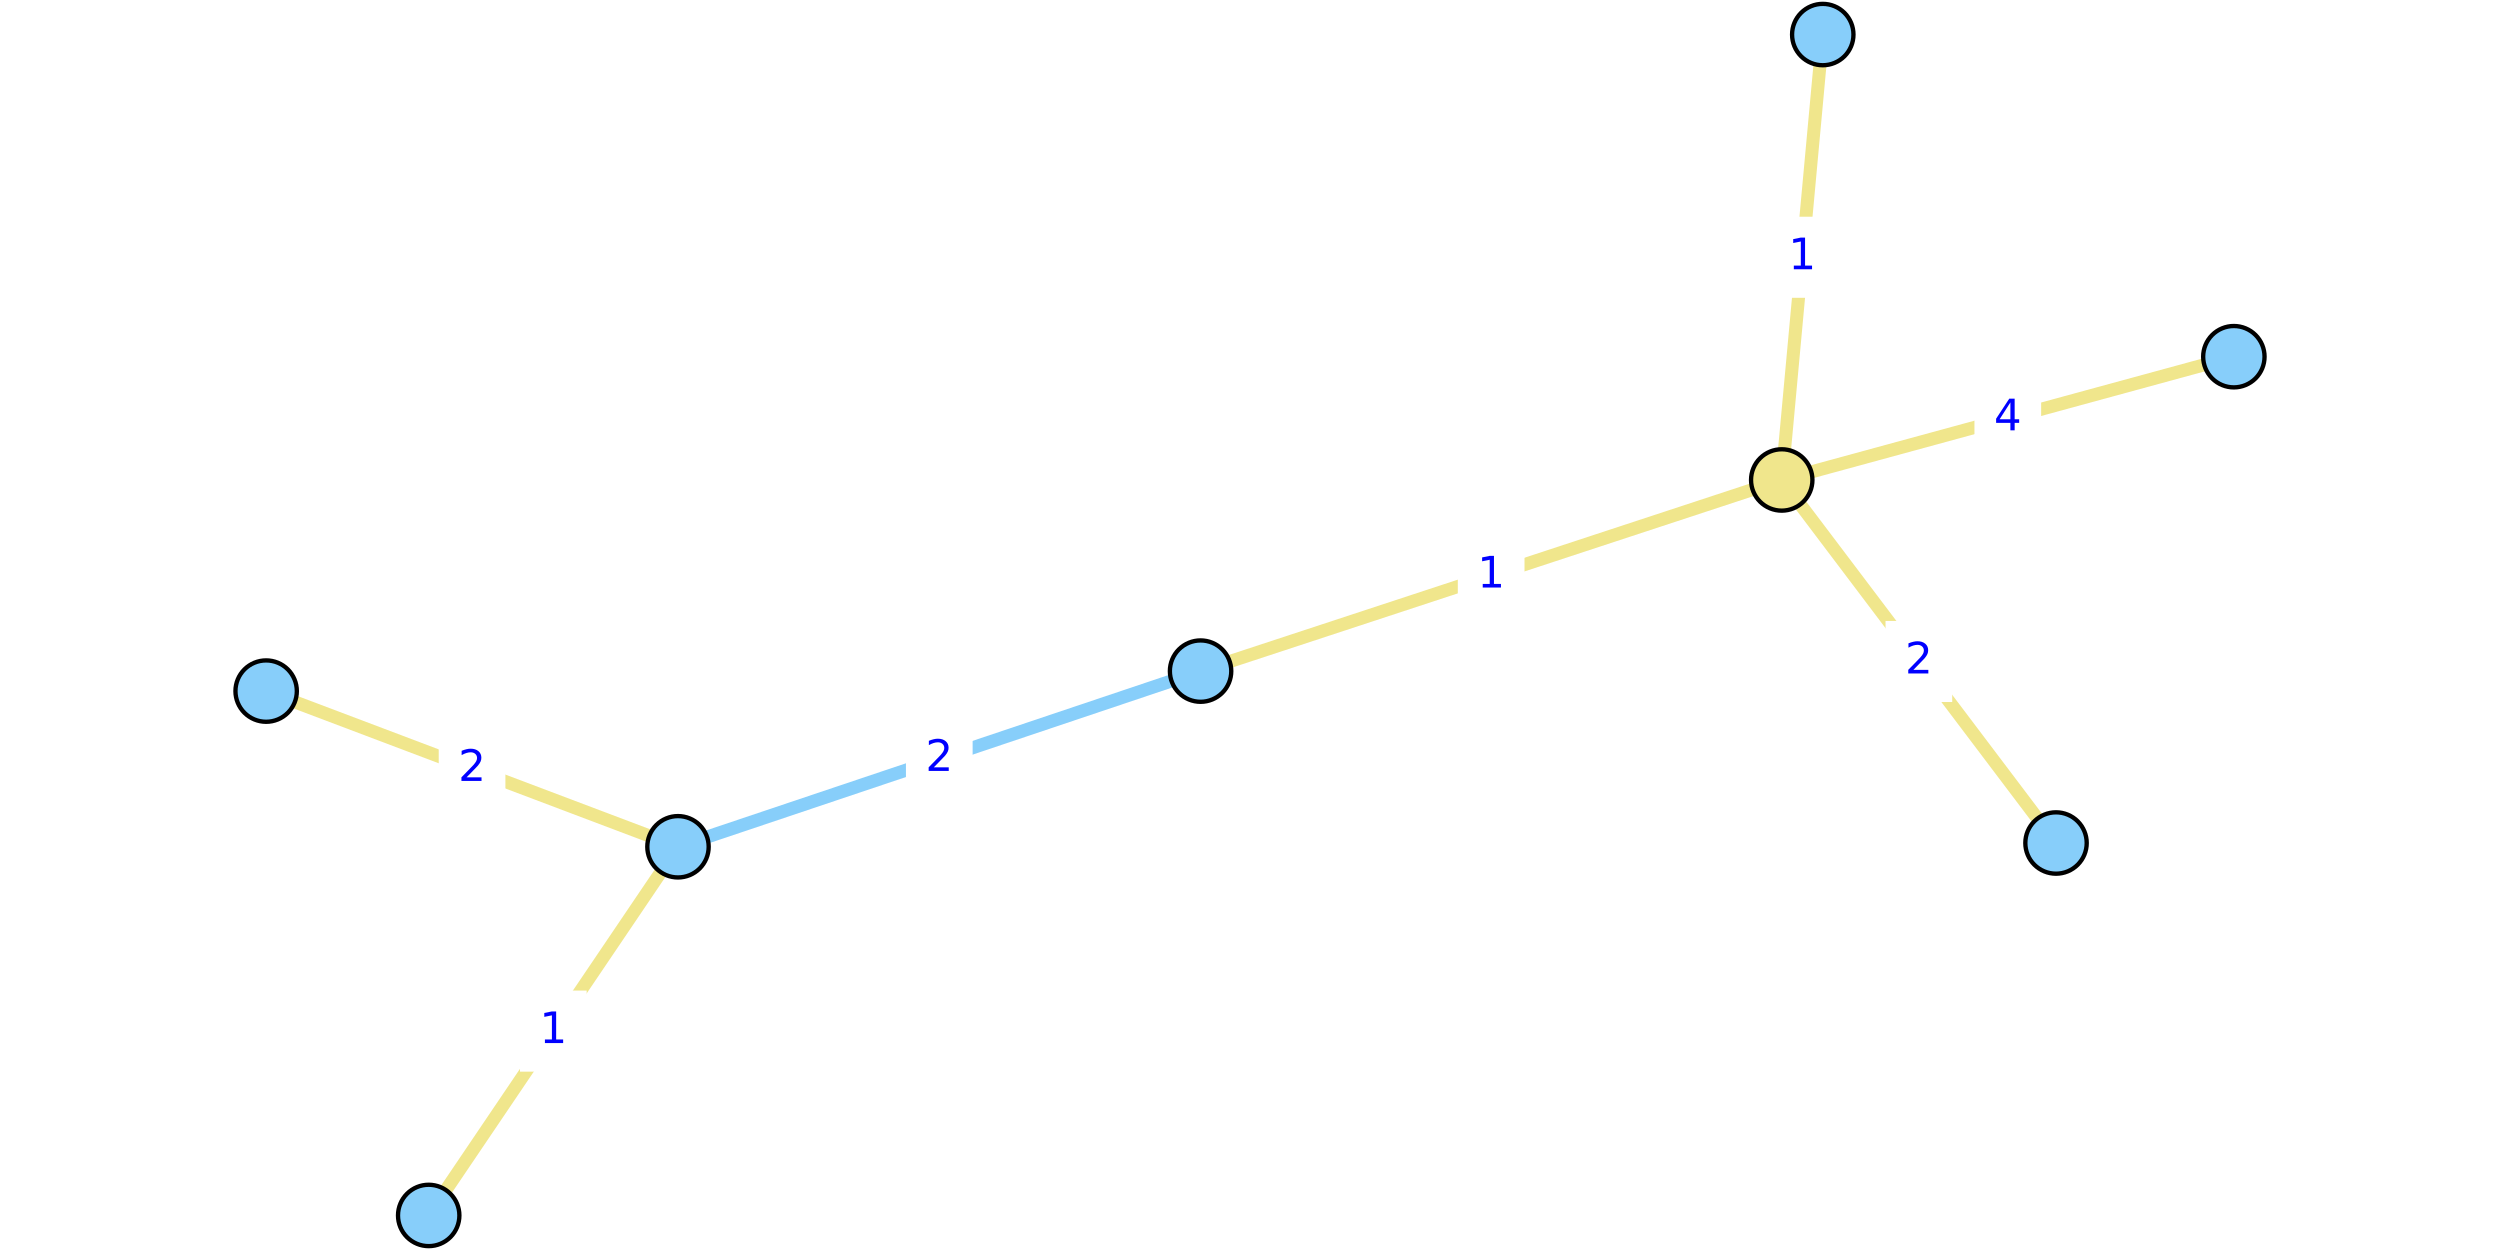
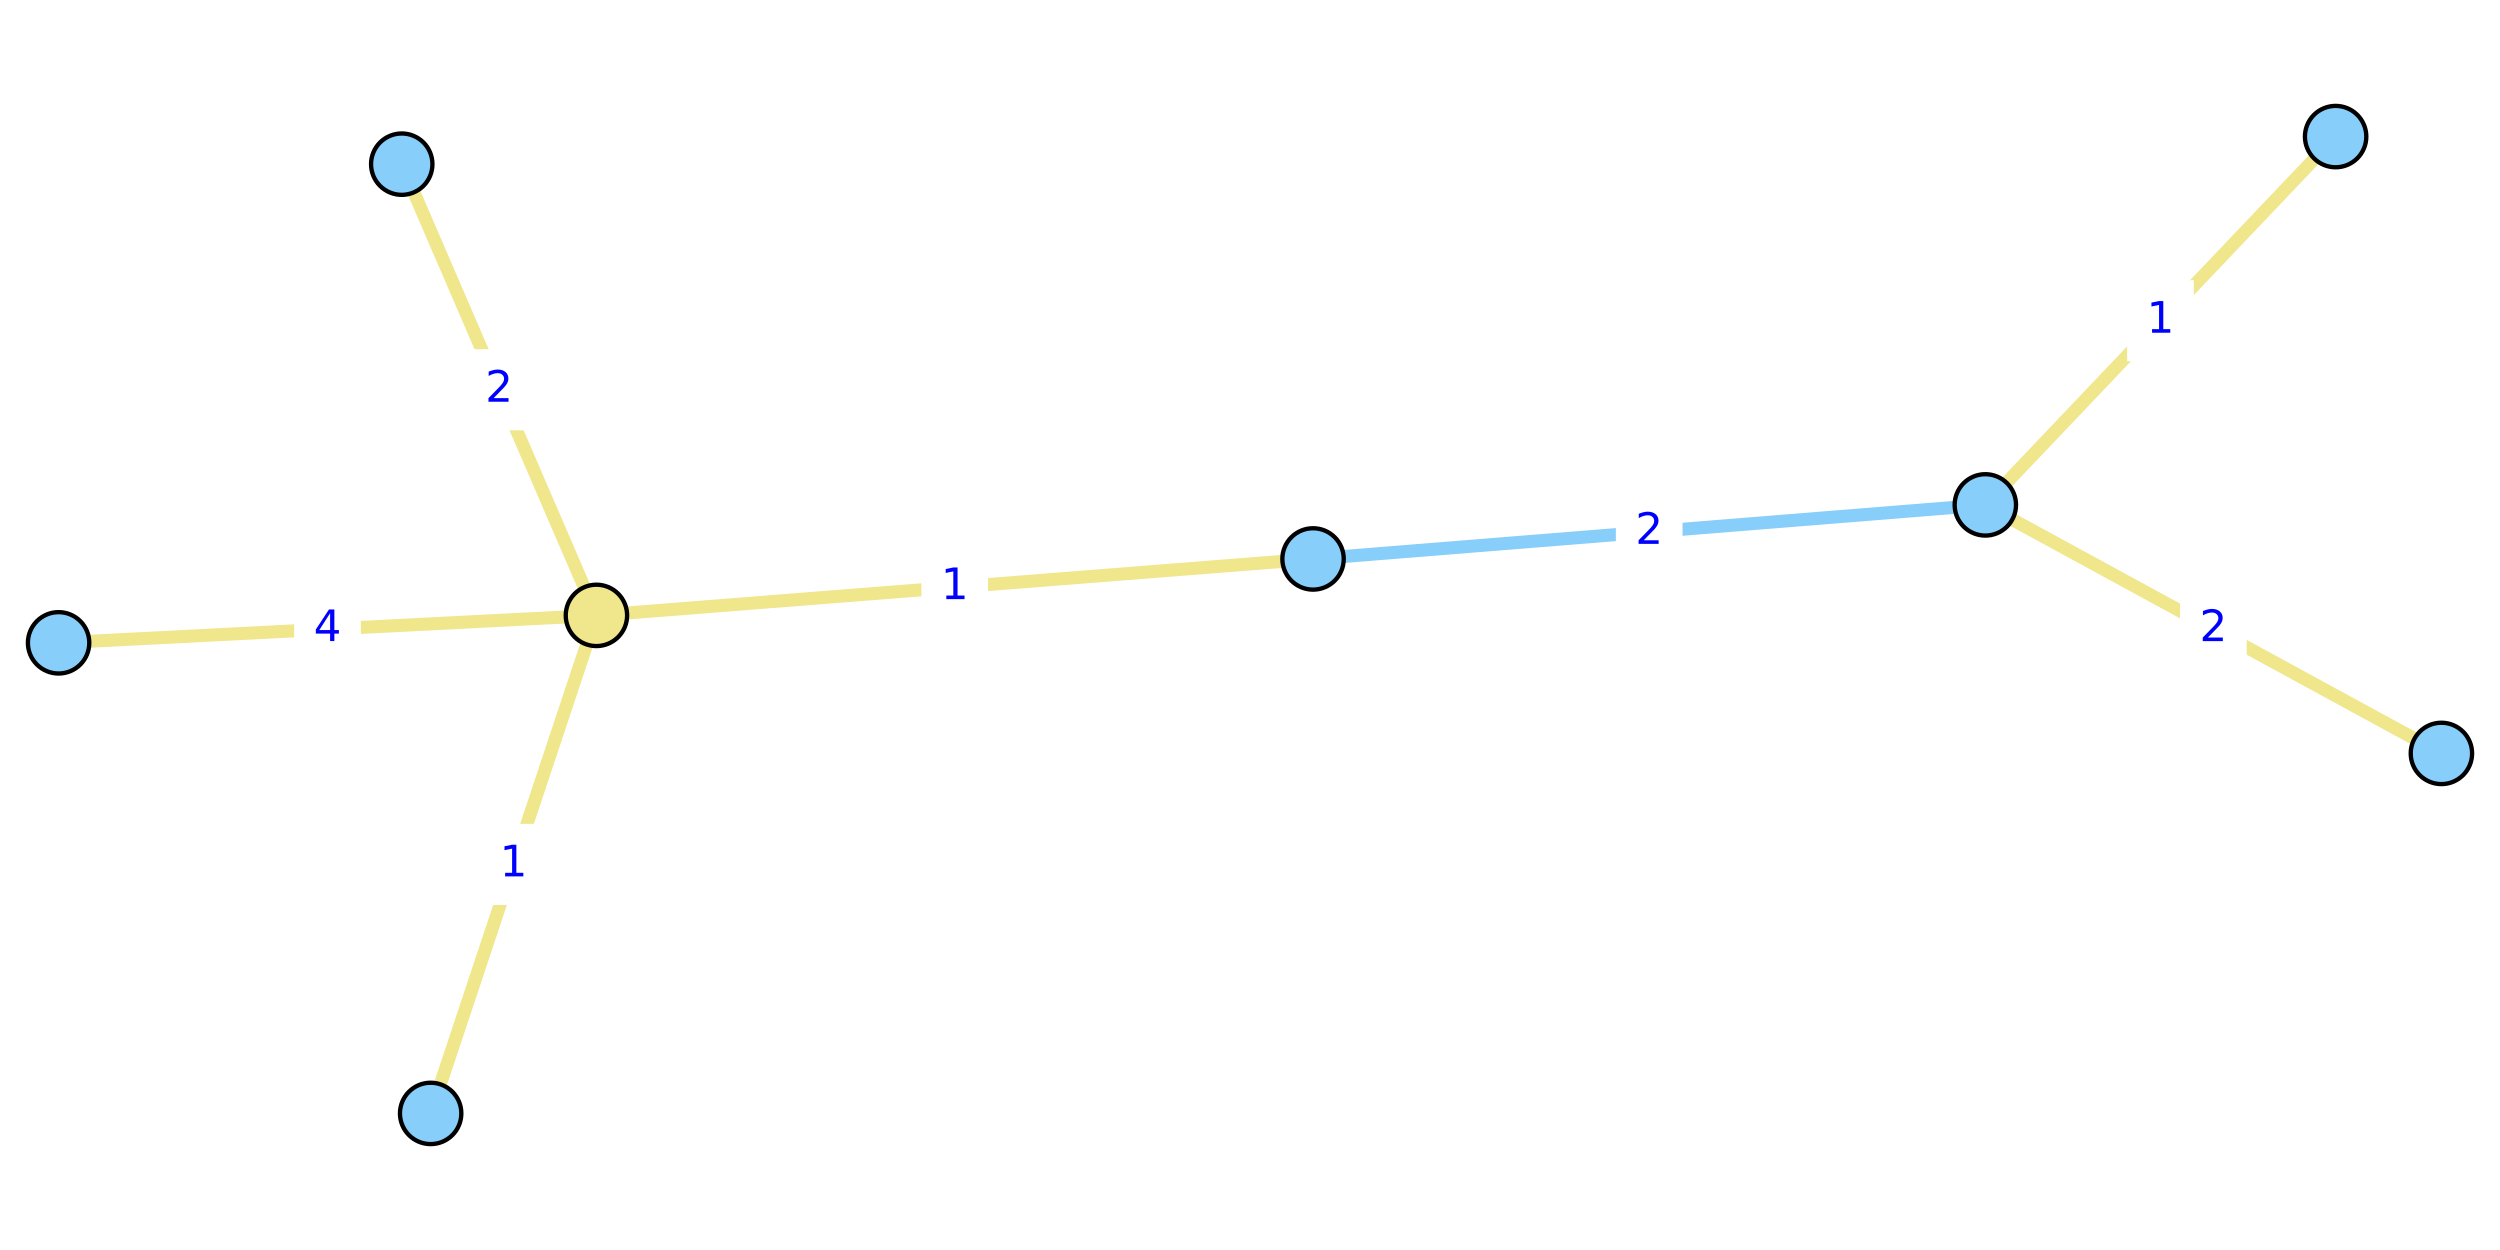
<svg xmlns="http://www.w3.org/2000/svg" xmlns:xlink="http://www.w3.org/1999/xlink" height="288pt" version="1.1" viewBox="0 0 576 288" width="576pt">
  <defs>
    <style type="text/css">
*{stroke-linecap:butt;stroke-linejoin:round;}
  </style>
  </defs>
  <g id="figure_1">
    <g id="patch_1">
      <path d="M 0 288  L 576 288  L 576 0  L 0 0  z " style="fill:#ffffff;" />
    </g>
    <g id="axes_1">
      <g id="patch_2">
-         <path d="M 52.252 285.48  L 523.748 285.48  L 523.748 2.52  L 52.252 2.52  z " style="fill:#ffffff;" />
+         <path d="M 2.52 261.032  L 573.48 261.032  L 573.48 26.968  L 2.52 26.968  z " style="fill:#ffffff;" />
      </g>
      <g id="matplotlib.axis_1" />
      <g id="matplotlib.axis_2" />
      <g id="line2d_1">
-         <path clip-path="url(#p1e6d80cbce)" d="M 156.208 195.097  L 276.613 154.625  " style="fill:none;stroke:#87cefa;stroke-linecap:square;stroke-width:3;" />
+         <path clip-path="url(#p3d555d7e4d)" d="M 457.422 116.325  L 302.526 128.78  " style="fill:none;stroke:#87cefa;stroke-linecap:square;stroke-width:3;" />
      </g>
      <g id="line2d_2">
-         <path clip-path="url(#p1e6d80cbce)" d="M 473.707 194.229  L 410.512 110.583  " style="fill:none;stroke:#f0e68c;stroke-linecap:square;stroke-width:3;" />
+         <path clip-path="url(#p3d555d7e4d)" d="M 92.562 37.825  L 137.417 141.785  " style="fill:none;stroke:#f0e68c;stroke-linecap:square;stroke-width:3;" />
      </g>
      <g id="line2d_3">
-         <path clip-path="url(#p1e6d80cbce)" d="M 514.681 82.183  L 410.512 110.583  " style="fill:none;stroke:#f0e68c;stroke-linecap:square;stroke-width:3;" />
+         <path clip-path="url(#p3d555d7e4d)" d="M 13.5 148.109  L 137.417 141.785  " style="fill:none;stroke:#f0e68c;stroke-linecap:square;stroke-width:3;" />
      </g>
      <g id="line2d_4">
-         <path clip-path="url(#p1e6d80cbce)" d="M 410.512 110.583  L 419.966 7.962  " style="fill:none;stroke:#f0e68c;stroke-linecap:square;stroke-width:3;" />
+         <path clip-path="url(#p3d555d7e4d)" d="M 137.417 141.785  L 99.222 256.531  " style="fill:none;stroke:#f0e68c;stroke-linecap:square;stroke-width:3;" />
      </g>
      <g id="line2d_5">
-         <path clip-path="url(#p1e6d80cbce)" d="M 410.512 110.583  L 276.613 154.625  " style="fill:none;stroke:#f0e68c;stroke-linecap:square;stroke-width:3;" />
+         <path clip-path="url(#p3d555d7e4d)" d="M 137.417 141.785  L 302.526 128.78  " style="fill:none;stroke:#f0e68c;stroke-linecap:square;stroke-width:3;" />
      </g>
      <g id="line2d_6">
-         <path clip-path="url(#p1e6d80cbce)" d="M 98.772 280.038  L 156.208 195.097  " style="fill:none;stroke:#f0e68c;stroke-linecap:square;stroke-width:3;" />
+         <path clip-path="url(#p3d555d7e4d)" d="M 538.127 31.469  L 457.422 116.325  " style="fill:none;stroke:#f0e68c;stroke-linecap:square;stroke-width:3;" />
      </g>
      <g id="line2d_7">
-         <path clip-path="url(#p1e6d80cbce)" d="M 156.208 195.097  L 61.319 159.228  " style="fill:none;stroke:#f0e68c;stroke-linecap:square;stroke-width:3;" />
+         <path clip-path="url(#p3d555d7e4d)" d="M 457.422 116.325  L 562.5 173.587  " style="fill:none;stroke:#f0e68c;stroke-linecap:square;stroke-width:3;" />
      </g>
      <g id="text_1">
        <g id="patch_3">
-           <path d="M 209.229 183.7  L 223.592 183.7  L 223.592 166.022  L 209.229 166.022  z " style="fill:#ffffff;stroke:#ffffff;stroke-linejoin:miter;" />
+           <path d="M 372.793 131.392  L 387.155 131.392  L 387.155 113.714  L 372.793 113.714  z " style="fill:#ffffff;stroke:#ffffff;stroke-linejoin:miter;" />
        </g>
        <defs>
          <path d="M 19.188 8.297  L 53.609 8.297  L 53.609 0  L 7.328 0  L 7.328 8.297  Q 12.938 14.109 22.625 23.891  Q 32.328 33.688 34.812 36.531  Q 39.547 41.844 41.422 45.531  Q 43.312 49.219 43.312 52.781  Q 43.312 58.594 39.234 62.25  Q 35.156 65.922 28.609 65.922  Q 23.969 65.922 18.812 64.312  Q 13.672 62.703 7.812 59.422  L 7.812 69.391  Q 13.766 71.781 18.938 73  Q 24.125 74.219 28.422 74.219  Q 39.75 74.219 46.484 68.547  Q 53.219 62.891 53.219 53.422  Q 53.219 48.922 51.531 44.891  Q 49.859 40.875 45.406 35.406  Q 44.188 33.984 37.641 27.219  Q 31.109 20.453 19.188 8.297  z " id="DejaVuSans-32" />
        </defs>
-         <g style="fill:#0000ff;" transform="translate(213.2294 177.6202)scale(0.1 -0.1)">
+         <g style="fill:#0000ff;" transform="translate(376.7929 125.312)scale(0.1 -0.1)">
          <use xlink:href="#DejaVuSans-32" />
        </g>
      </g>
      <g id="text_2">
        <g id="patch_4">
-           <path d="M 434.928 161.245  L 449.291 161.245  L 449.291 143.567  L 434.928 143.567  z " style="fill:#ffffff;stroke:#ffffff;stroke-linejoin:miter;" />
+           <path d="M 107.808 98.644  L 122.171 98.644  L 122.171 80.966  L 107.808 80.966  z " style="fill:#ffffff;stroke:#ffffff;stroke-linejoin:miter;" />
        </g>
-         <g style="fill:#0000ff;" transform="translate(438.9281 155.165)scale(0.1 -0.1)">
+         <g style="fill:#0000ff;" transform="translate(111.808 92.56425)scale(0.1 -0.1)">
          <use xlink:href="#DejaVuSans-32" />
        </g>
      </g>
      <g id="text_3">
        <g id="patch_5">
-           <path d="M 455.415 105.222  L 469.778 105.222  L 469.778 87.544  L 455.415 87.544  z " style="fill:#ffffff;stroke:#ffffff;stroke-linejoin:miter;" />
+           <path d="M 68.277 153.786  L 82.64 153.786  L 82.64 136.108  L 68.277 136.108  z " style="fill:#ffffff;stroke:#ffffff;stroke-linejoin:miter;" />
        </g>
        <defs>
          <path d="M 37.797 64.312  L 12.891 25.391  L 37.797 25.391  z M 35.203 72.906  L 47.609 72.906  L 47.609 25.391  L 58.016 25.391  L 58.016 17.188  L 47.609 17.188  L 47.609 0  L 37.797 0  L 37.797 17.188  L 4.891 17.188  L 4.891 26.703  z " id="DejaVuSans-34" />
        </defs>
-         <g style="fill:#0000ff;" transform="translate(459.4151 99.14204)scale(0.1 -0.1)">
+         <g style="fill:#0000ff;" transform="translate(72.27713 147.7066)scale(0.1 -0.1)">
          <use xlink:href="#DejaVuSans-34" />
        </g>
      </g>
      <g id="text_4">
        <g id="patch_6">
-           <path d="M 408.057 68.111  L 422.42 68.111  L 422.42 50.433  L 408.057 50.433  z " style="fill:#ffffff;stroke:#ffffff;stroke-linejoin:miter;" />
+           <path d="M 111.138 207.997  L 125.501 207.997  L 125.501 190.319  L 111.138 190.319  z " style="fill:#ffffff;stroke:#ffffff;stroke-linejoin:miter;" />
        </g>
        <defs>
          <path d="M 12.406 8.297  L 28.516 8.297  L 28.516 63.922  L 10.984 60.406  L 10.984 69.391  L 28.422 72.906  L 38.281 72.906  L 38.281 8.297  L 54.391 8.297  L 54.391 0  L 12.406 0  z " id="DejaVuSans-31" />
        </defs>
-         <g style="fill:#0000ff;" transform="translate(412.0575 62.03151)scale(0.1 -0.1)">
+         <g style="fill:#0000ff;" transform="translate(115.1381 201.9174)scale(0.1 -0.1)">
          <use xlink:href="#DejaVuSans-31" />
        </g>
      </g>
      <g id="text_5">
        <g id="patch_7">
-           <path d="M 336.381 141.443  L 350.744 141.443  L 350.744 123.765  L 336.381 123.765  z " style="fill:#ffffff;stroke:#ffffff;stroke-linejoin:miter;" />
+           <path d="M 212.79 144.122  L 227.153 144.122  L 227.153 126.444  L 212.79 126.444  z " style="fill:#ffffff;stroke:#ffffff;stroke-linejoin:miter;" />
        </g>
-         <g style="fill:#0000ff;" transform="translate(340.3812 135.363)scale(0.1 -0.1)">
+         <g style="fill:#0000ff;" transform="translate(216.7903 138.042)scale(0.1 -0.1)">
          <use xlink:href="#DejaVuSans-31" />
        </g>
      </g>
      <g id="text_6">
        <g id="patch_8">
-           <path d="M 120.309 246.407  L 134.671 246.407  L 134.671 228.729  L 120.309 228.729  z " style="fill:#ffffff;stroke:#ffffff;stroke-linejoin:miter;" />
+           <path d="M 490.593 82.736  L 504.956 82.736  L 504.956 65.058  L 490.593 65.058  z " style="fill:#ffffff;stroke:#ffffff;stroke-linejoin:miter;" />
        </g>
-         <g style="fill:#0000ff;" transform="translate(124.3088 240.3272)scale(0.1 -0.1)">
+         <g style="fill:#0000ff;" transform="translate(494.5933 76.6564)scale(0.1 -0.1)">
          <use xlink:href="#DejaVuSans-31" />
        </g>
      </g>
      <g id="text_7">
        <g id="patch_9">
-           <path d="M 101.582 186.001  L 115.945 186.001  L 115.945 168.323  L 101.582 168.323  z " style="fill:#ffffff;stroke:#ffffff;stroke-linejoin:miter;" />
+           <path d="M 502.78 153.795  L 517.142 153.795  L 517.142 136.117  L 502.78 136.117  z " style="fill:#ffffff;stroke:#ffffff;stroke-linejoin:miter;" />
        </g>
-         <g style="fill:#0000ff;" transform="translate(105.5821 179.9217)scale(0.1 -0.1)">
+         <g style="fill:#0000ff;" transform="translate(506.7796 147.7154)scale(0.1 -0.1)">
          <use xlink:href="#DejaVuSans-32" />
        </g>
      </g>
      <g id="PathCollection_1">
        <defs>
-           <path d="M 0 7.071  C 1.875 7.071 3.674 6.326 5 5  C 6.326 3.674 7.071 1.875 7.071 0  C 7.071 -1.875 6.326 -3.674 5 -5  C 3.674 -6.326 1.875 -7.071 0 -7.071  C -1.875 -7.071 -3.674 -6.326 -5 -5  C -6.326 -3.674 -7.071 -1.875 -7.071 0  C -7.071 1.875 -6.326 3.674 -5 5  C -3.674 6.326 -1.875 7.071 0 7.071  z " id="C0_0_6adeb328b9" />
+           <path d="M 0 7.071  C 1.875 7.071 3.674 6.326 5 5  C 6.326 3.674 7.071 1.875 7.071 0  C 7.071 -1.875 6.326 -3.674 5 -5  C 3.674 -6.326 1.875 -7.071 0 -7.071  C -1.875 -7.071 -3.674 -6.326 -5 -5  C -6.326 -3.674 -7.071 -1.875 -7.071 0  C -7.071 1.875 -6.326 3.674 -5 5  C -3.674 6.326 -1.875 7.071 0 7.071  z " id="C0_0_8e73397213" />
        </defs>
-         <use style="fill:#87cefa;stroke:#000000;" x="473.707" xlink:href="#C0_0_6adeb328b9" y="194.229" />
-         <use style="fill:#87cefa;stroke:#000000;" x="514.681" xlink:href="#C0_0_6adeb328b9" y="82.183" />
-         <use style="fill:#87cefa;stroke:#000000;" x="98.772" xlink:href="#C0_0_6adeb328b9" y="280.038" />
-         <use style="fill:#87cefa;stroke:#000000;" x="156.208" xlink:href="#C0_0_6adeb328b9" y="195.097" />
-         <use style="fill:#87cefa;stroke:#000000;" x="419.966" xlink:href="#C0_0_6adeb328b9" y="7.962" />
-         <use style="fill:#87cefa;stroke:#000000;" x="276.613" xlink:href="#C0_0_6adeb328b9" y="154.625" />
-         <use style="fill:#87cefa;stroke:#000000;" x="61.319" xlink:href="#C0_0_6adeb328b9" y="159.228" />
-         <use style="fill:#f0e68c;stroke:#000000;" x="410.512" xlink:href="#C0_0_6adeb328b9" y="110.583" />
+         <use style="fill:#87cefa;stroke:#000000;" x="92.562" xlink:href="#C0_0_8e73397213" y="37.825" />
+         <use style="fill:#87cefa;stroke:#000000;" x="13.5" xlink:href="#C0_0_8e73397213" y="148.109" />
+         <use style="fill:#87cefa;stroke:#000000;" x="538.127" xlink:href="#C0_0_8e73397213" y="31.469" />
+         <use style="fill:#87cefa;stroke:#000000;" x="457.422" xlink:href="#C0_0_8e73397213" y="116.325" />
+         <use style="fill:#87cefa;stroke:#000000;" x="99.222" xlink:href="#C0_0_8e73397213" y="256.531" />
+         <use style="fill:#87cefa;stroke:#000000;" x="302.526" xlink:href="#C0_0_8e73397213" y="128.78" />
+         <use style="fill:#87cefa;stroke:#000000;" x="562.5" xlink:href="#C0_0_8e73397213" y="173.587" />
+         <use style="fill:#f0e68c;stroke:#000000;" x="137.417" xlink:href="#C0_0_8e73397213" y="141.785" />
      </g>
    </g>
  </g>
  <defs>
-     <clipPath id="p1e6d80cbce">
-       <rect height="282.96" width="471.497" x="52.252" y="2.52" />
+     <clipPath id="p3d555d7e4d">
+       <rect height="234.064" width="570.96" x="2.52" y="26.968" />
    </clipPath>
  </defs>
</svg>
